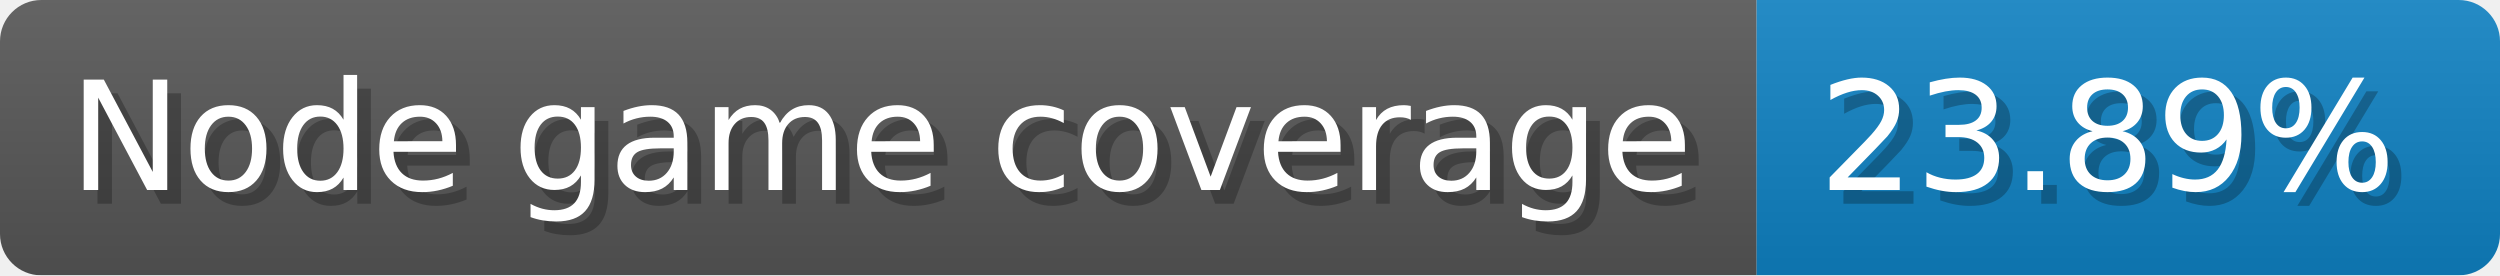
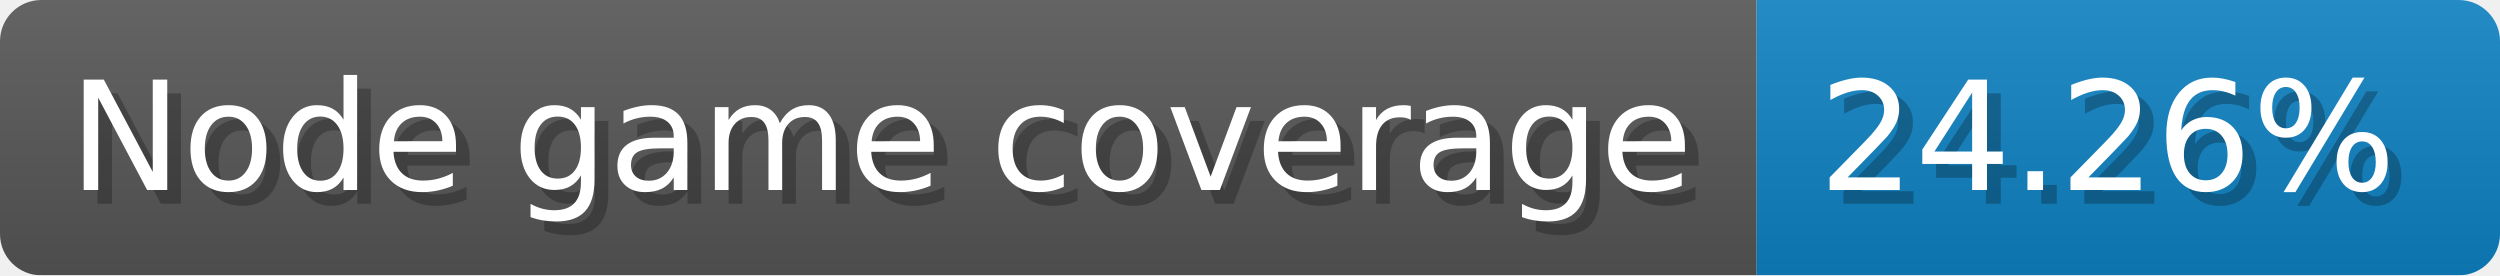
- <svg xmlns="http://www.w3.org/2000/svg" width="181.6" height="20" viewBox="0 0 1816 200" role="img" aria-label="Node game coverage: 23.89%">
+ <svg xmlns="http://www.w3.org/2000/svg" width="181.6" height="20" viewBox="0 0 1816 200" role="img" aria-label="Node game coverage: 24.26%">
  <linearGradient id="a" x2="0" y2="100%">
    <stop offset="0" stop-opacity=".1" stop-color="#EEE" />
    <stop offset="1" stop-opacity=".1" />
  </linearGradient>
  <mask id="m">
    <rect width="1816" height="200" rx="30" fill="#FFF" />
  </mask>
  <g mask="url(#m)">
    <rect width="1276" height="200" fill="#555" />
    <rect width="540" height="200" fill="#0f80c1" x="1276" />
    <rect width="1816" height="200" fill="url(#a)" />
  </g>
  <g aria-hidden="true" fill="#fff" text-anchor="start" font-family="Verdana,DejaVu Sans,sans-serif" font-size="110">
    <text x="60" y="148" textLength="1176" fill="#000" opacity="0.25">Node game coverage</text>
    <text x="50" y="138" textLength="1176">Node game coverage</text>
-     <text x="1331" y="148" textLength="440" fill="#000" opacity="0.25">23.89%</text>
-     <text x="1321" y="138" textLength="440">23.89%</text>
+     <text x="1331" y="148" textLength="440" fill="#000" opacity="0.25">24.26%</text>
+     <text x="1321" y="138" textLength="440">24.26%</text>
  </g>
</svg>
